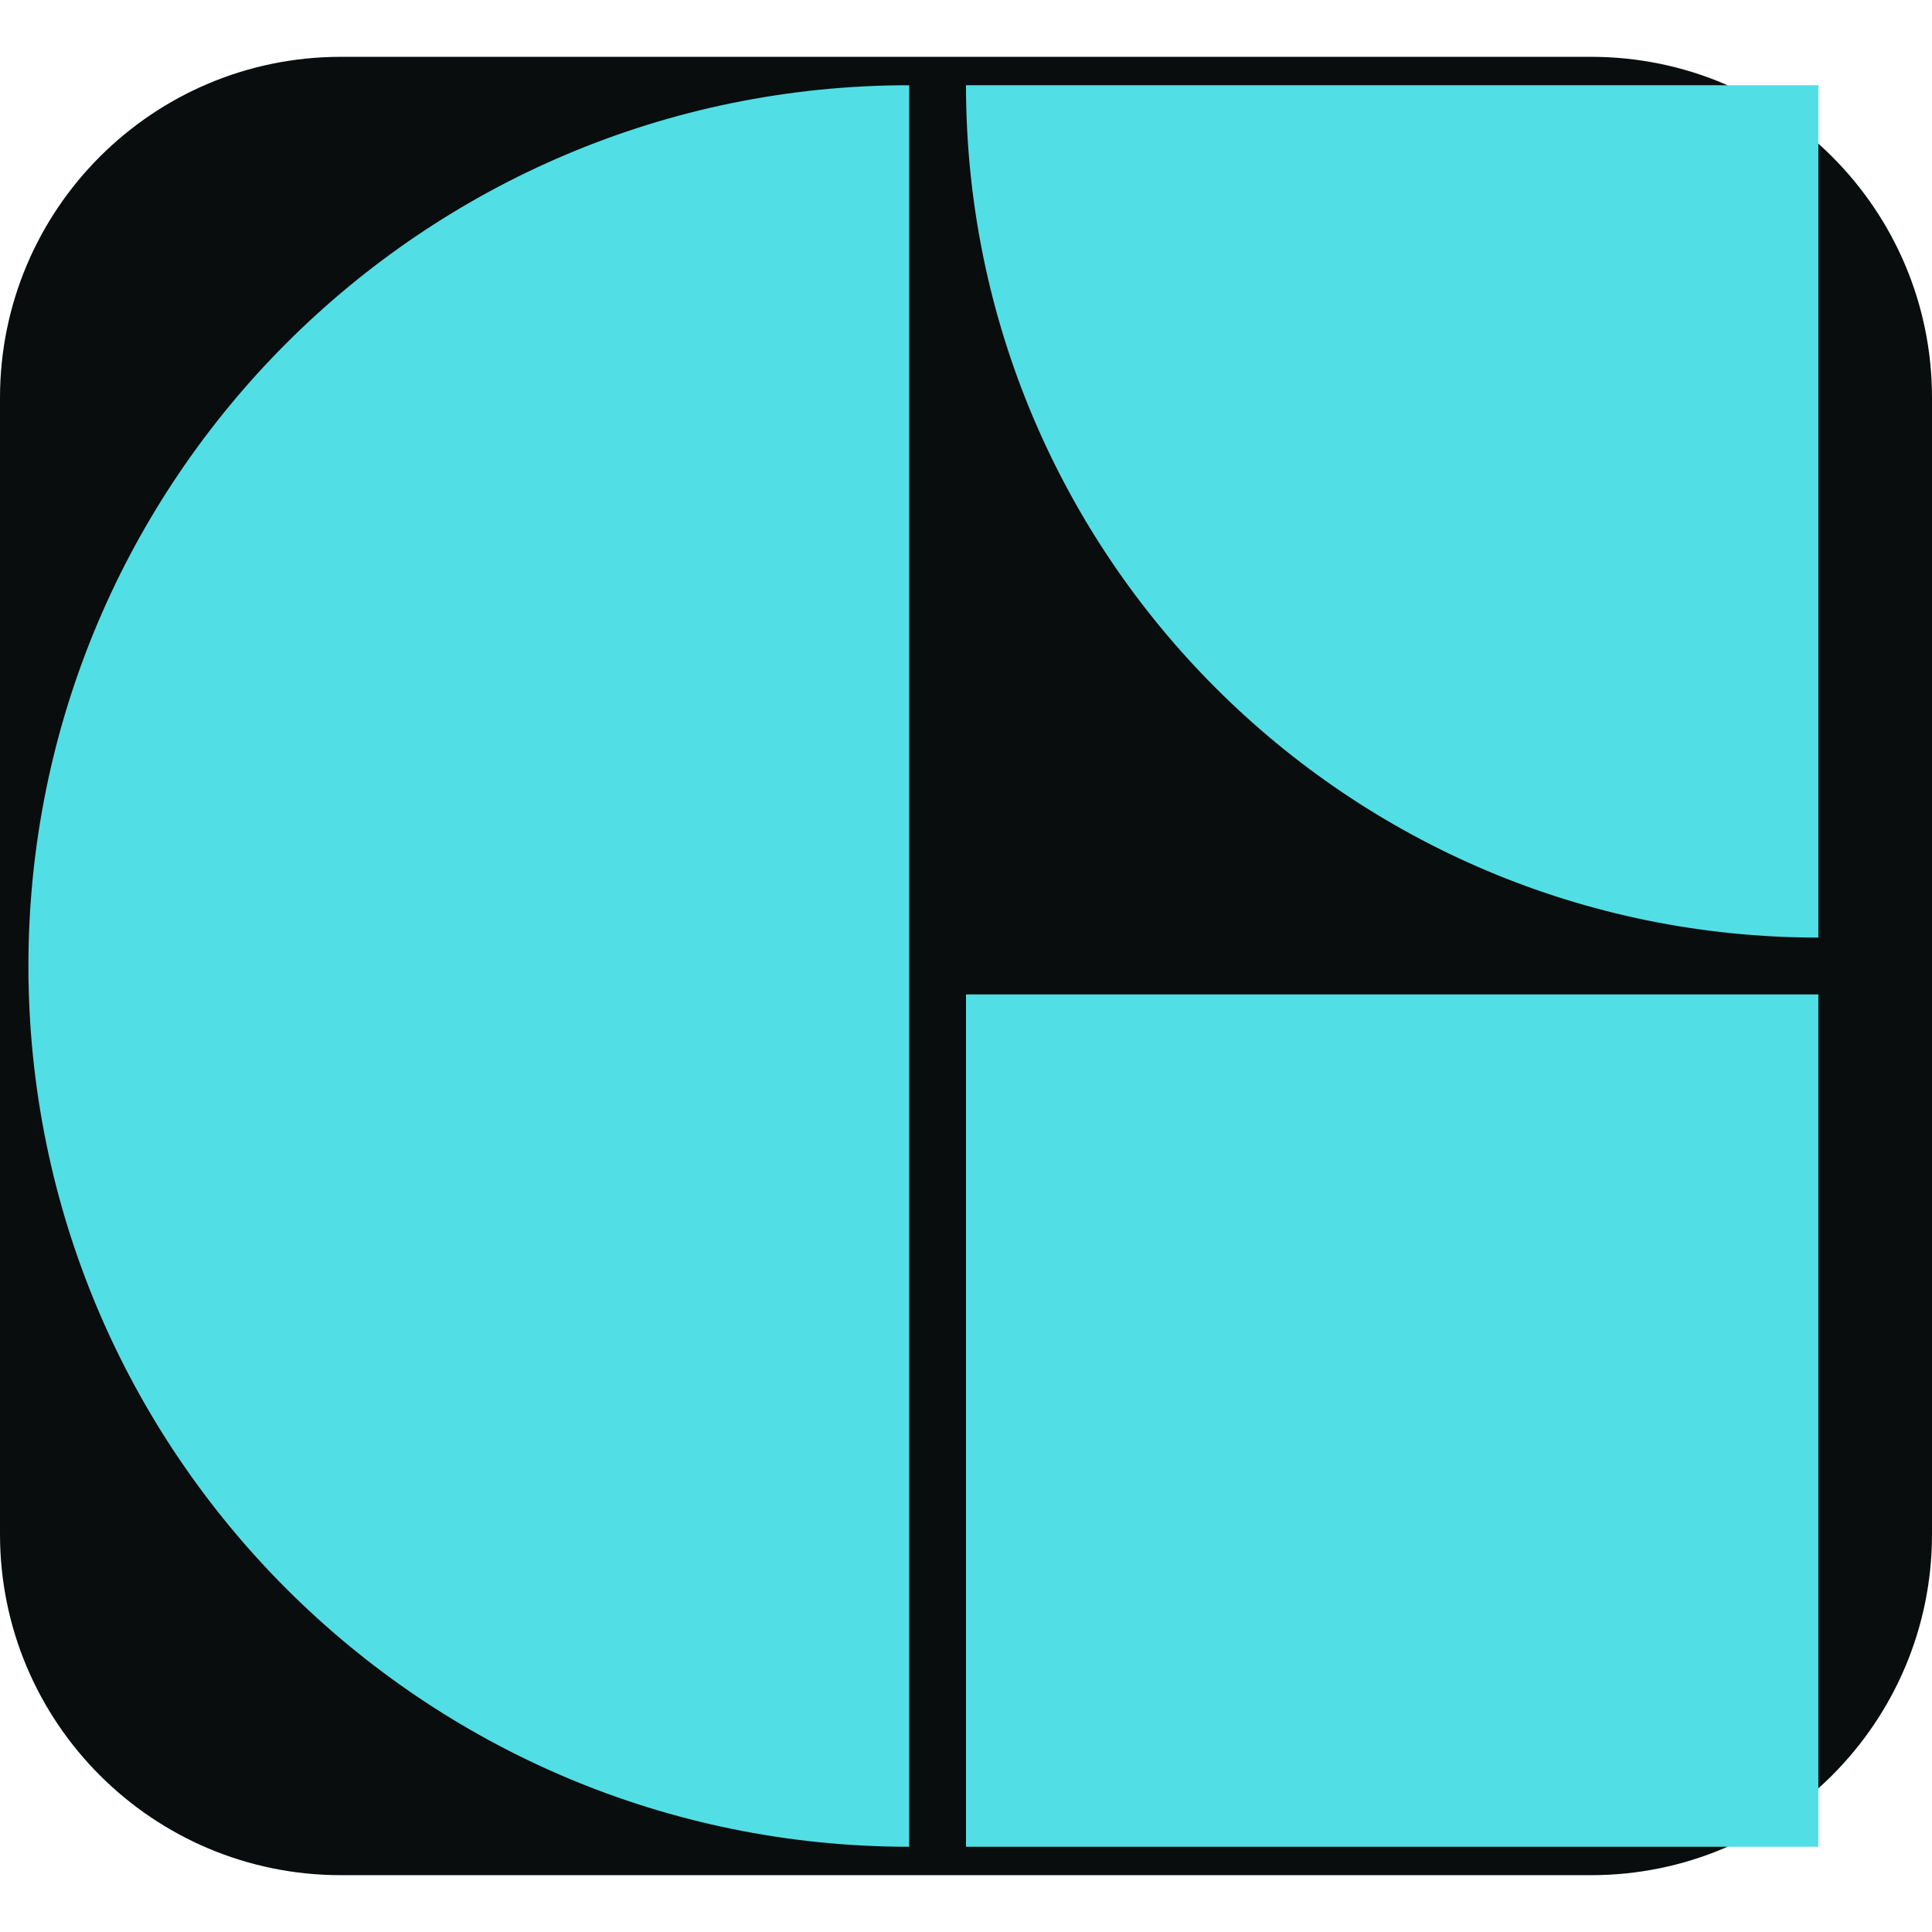
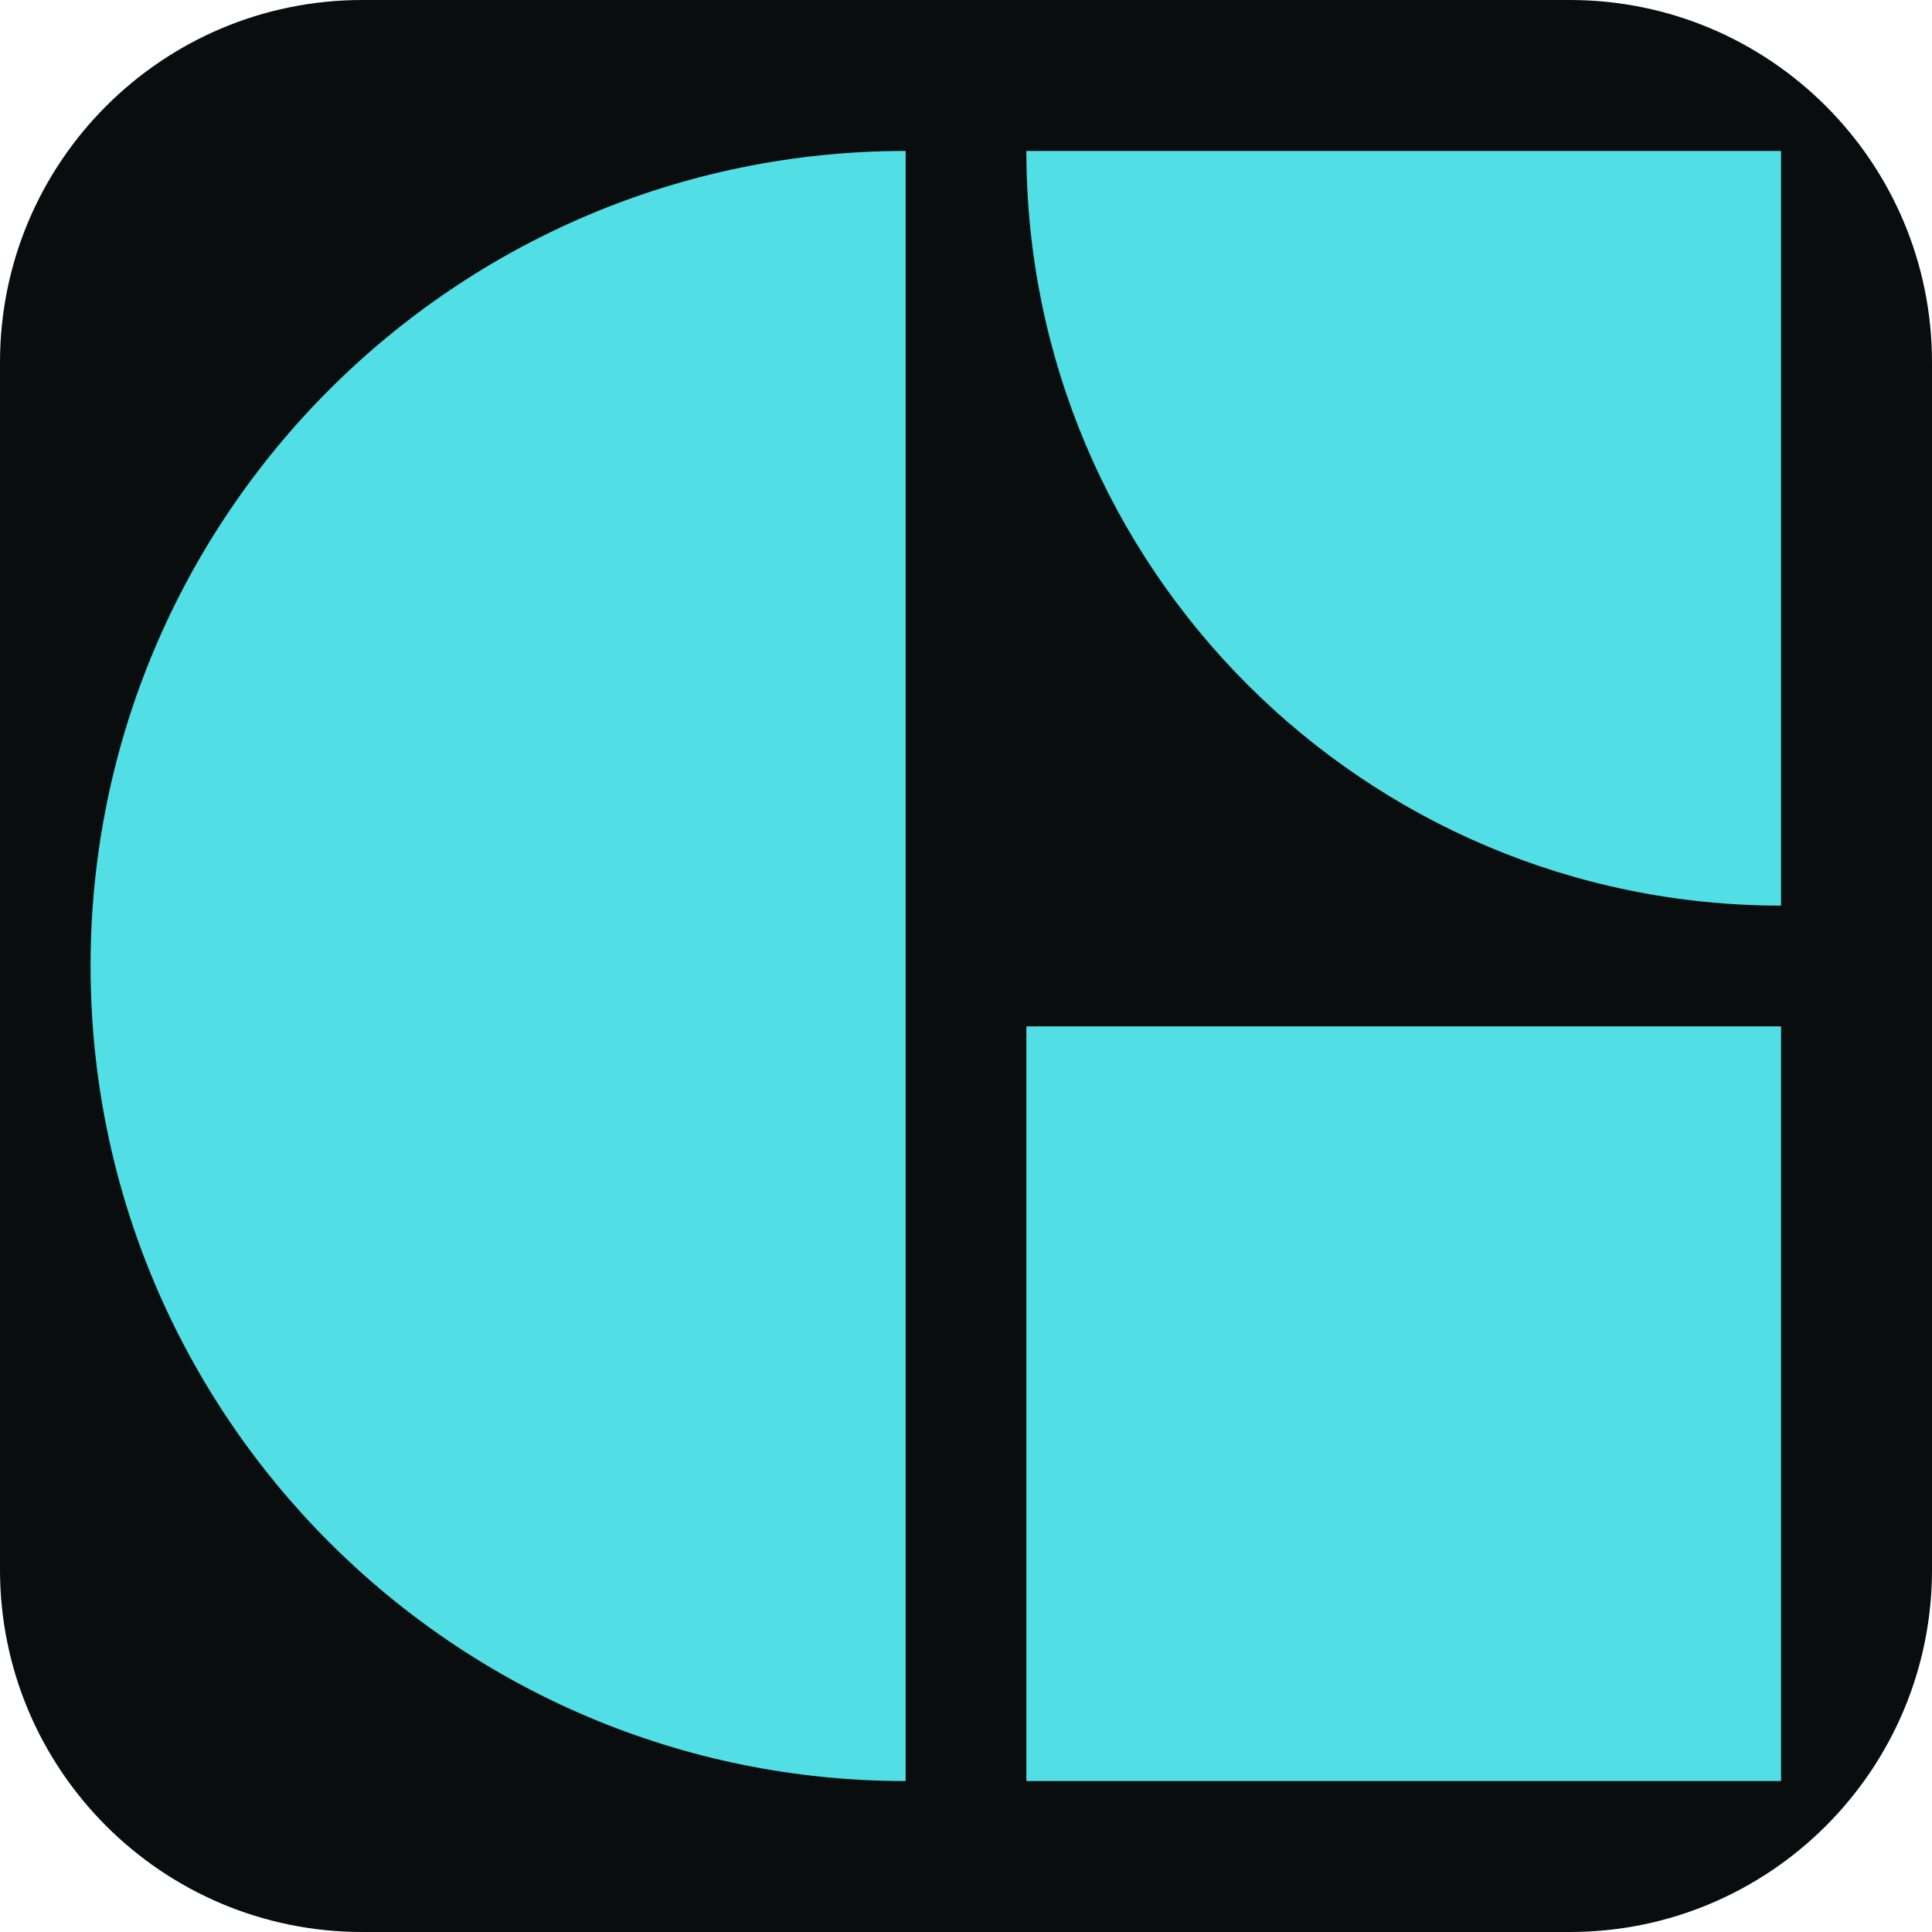
- <svg xmlns="http://www.w3.org/2000/svg" width="64" height="64" viewBox="-20 -10 680 640">
-   <rect x="-20" y="-10" width="680" height="640" rx="120" fill="#090d0e" />
+ <svg xmlns="http://www.w3.org/2000/svg" width="64" height="64" viewBox="0 0 64 64">
+   <rect width="64" height="64" rx="12" fill="#090d0e" />
  <g fill="#52DEE5">
-     <path d="M 300 0 A 310 310 0 0 0 300 620 Z" />
-     <path d="M 320 0 L 620 0 L 620 300 A 300 300 0 0 1 320 0 Z" />
-     <path d="M 320 320 L 620 320 L 620 620 L 320 620 Z" />
+     <path d="M30 5A27 27 0 0 0 30 59Z" />
+     <path d="M34 5h25v25A25 25 0 0 1 34 5Z" />
+     <path d="M34 34h25v25H34Z" />
  </g>
</svg>
